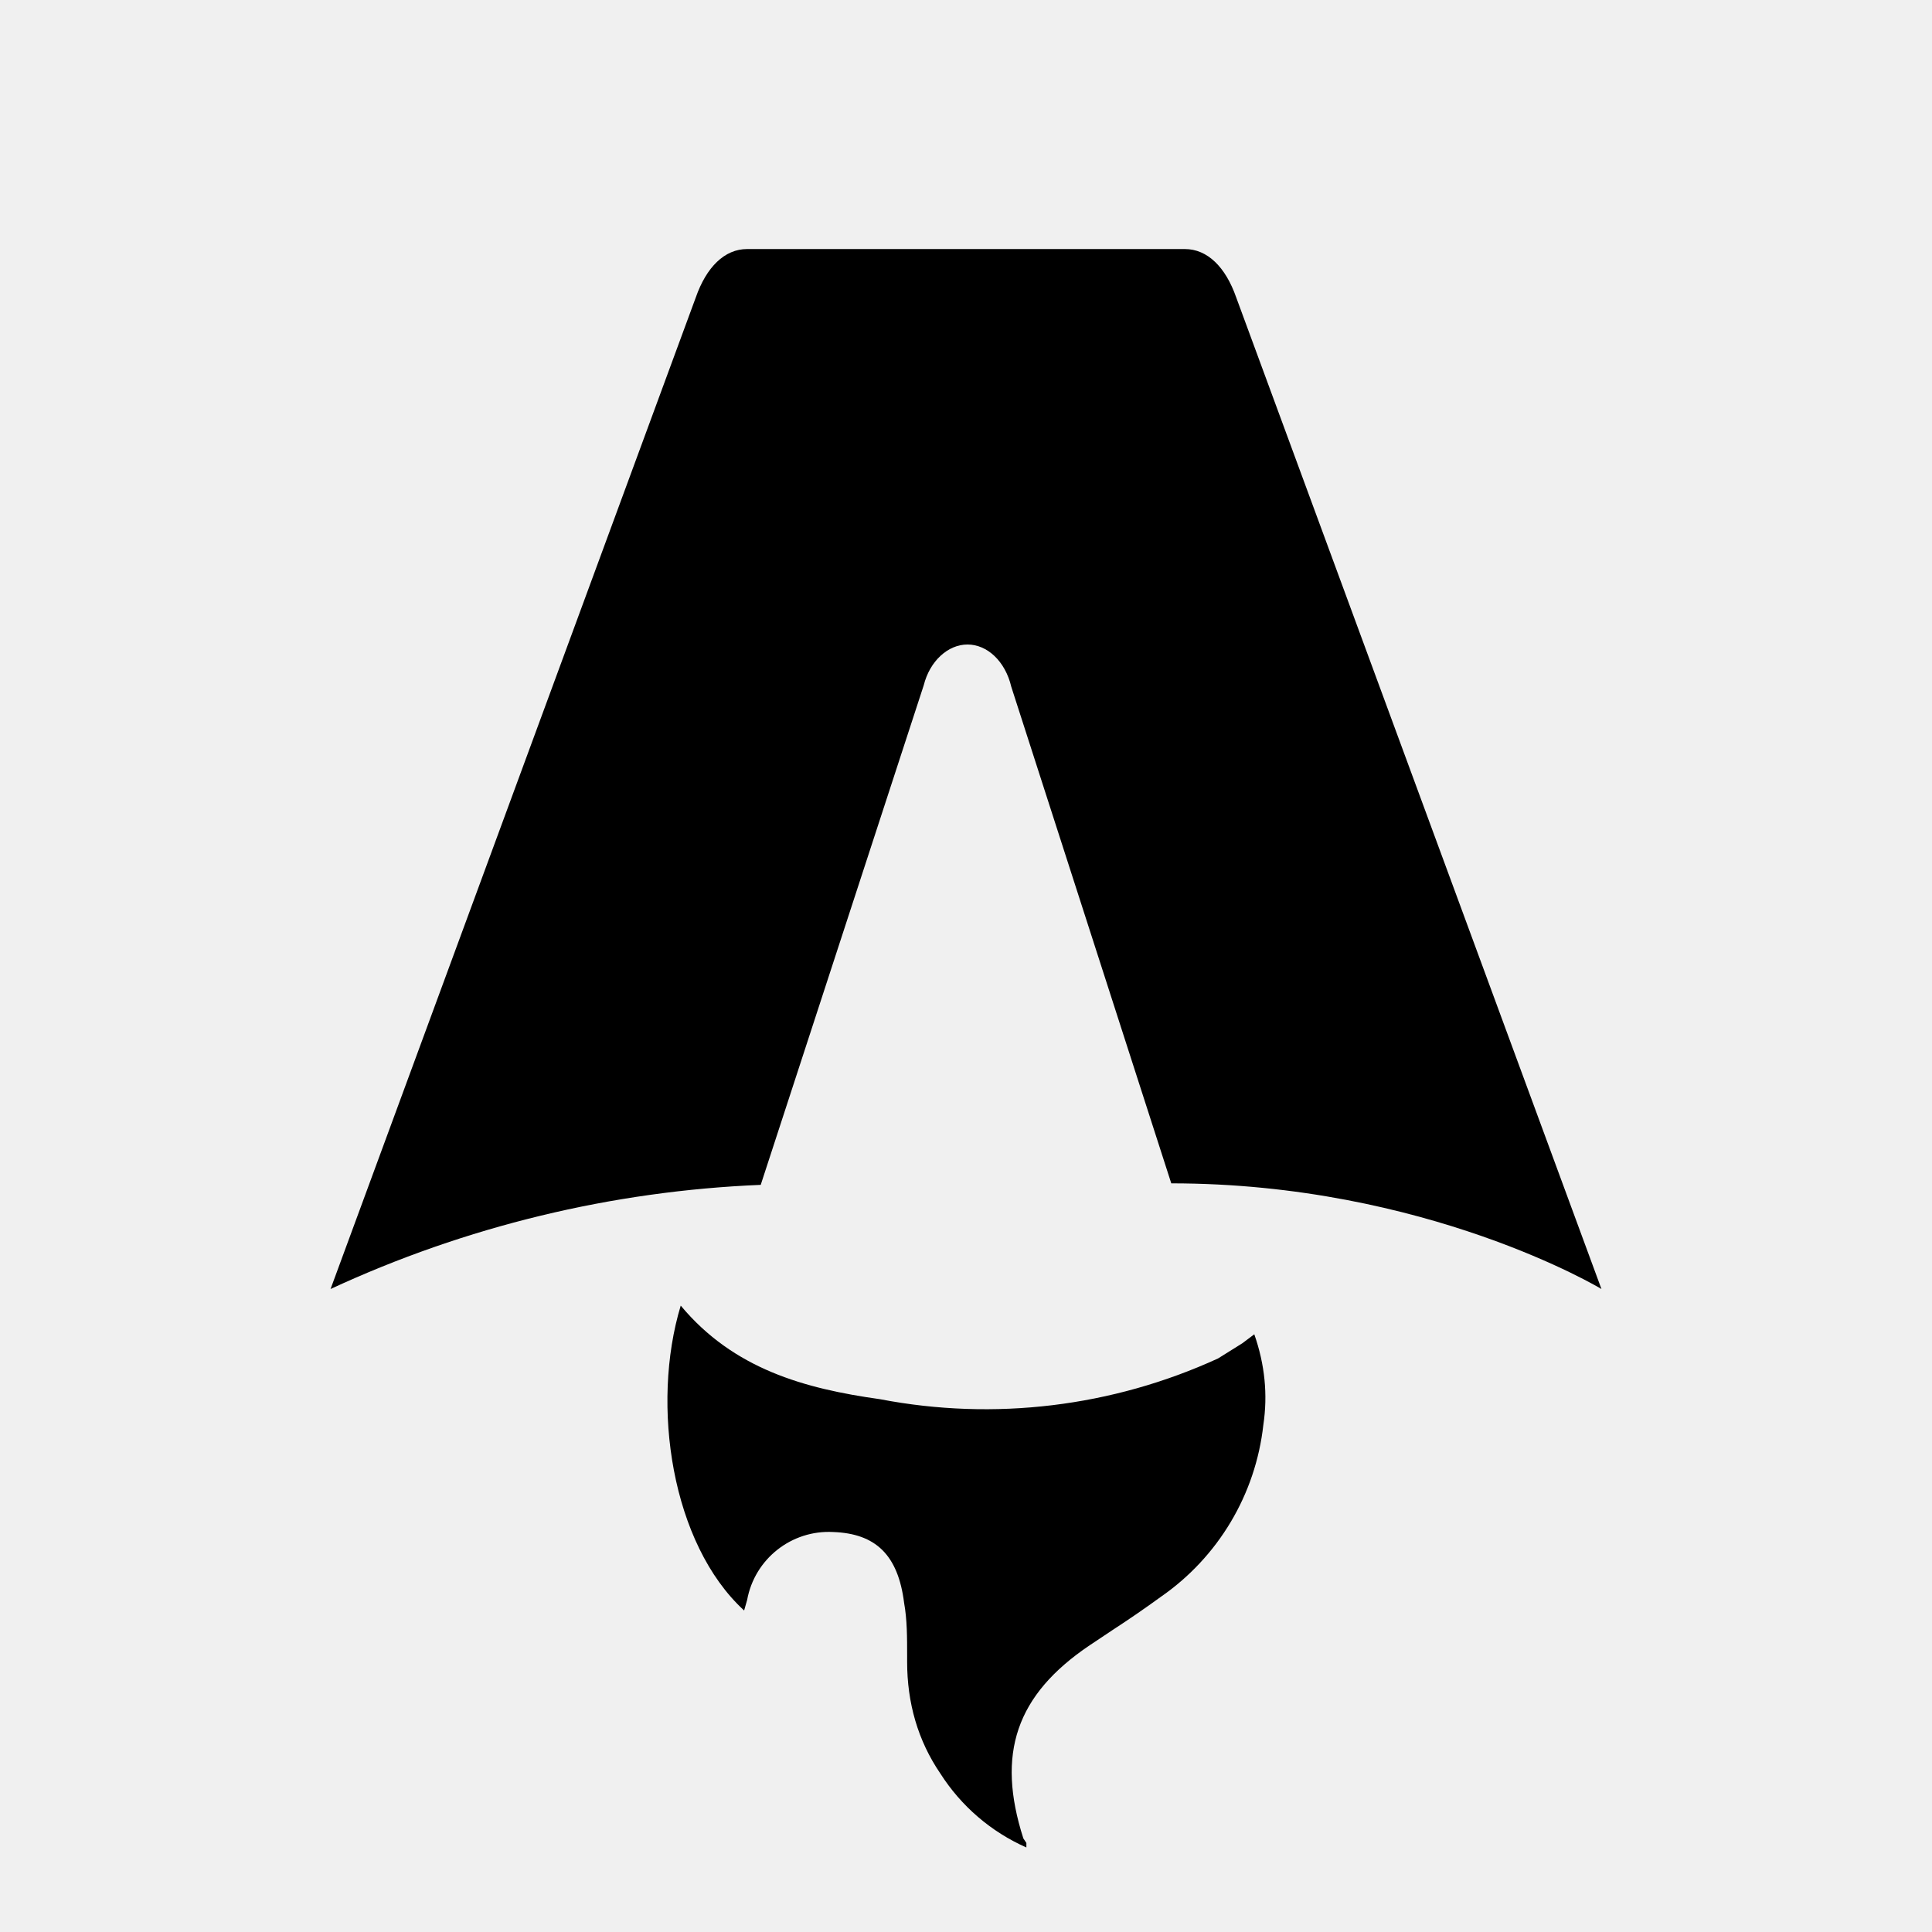
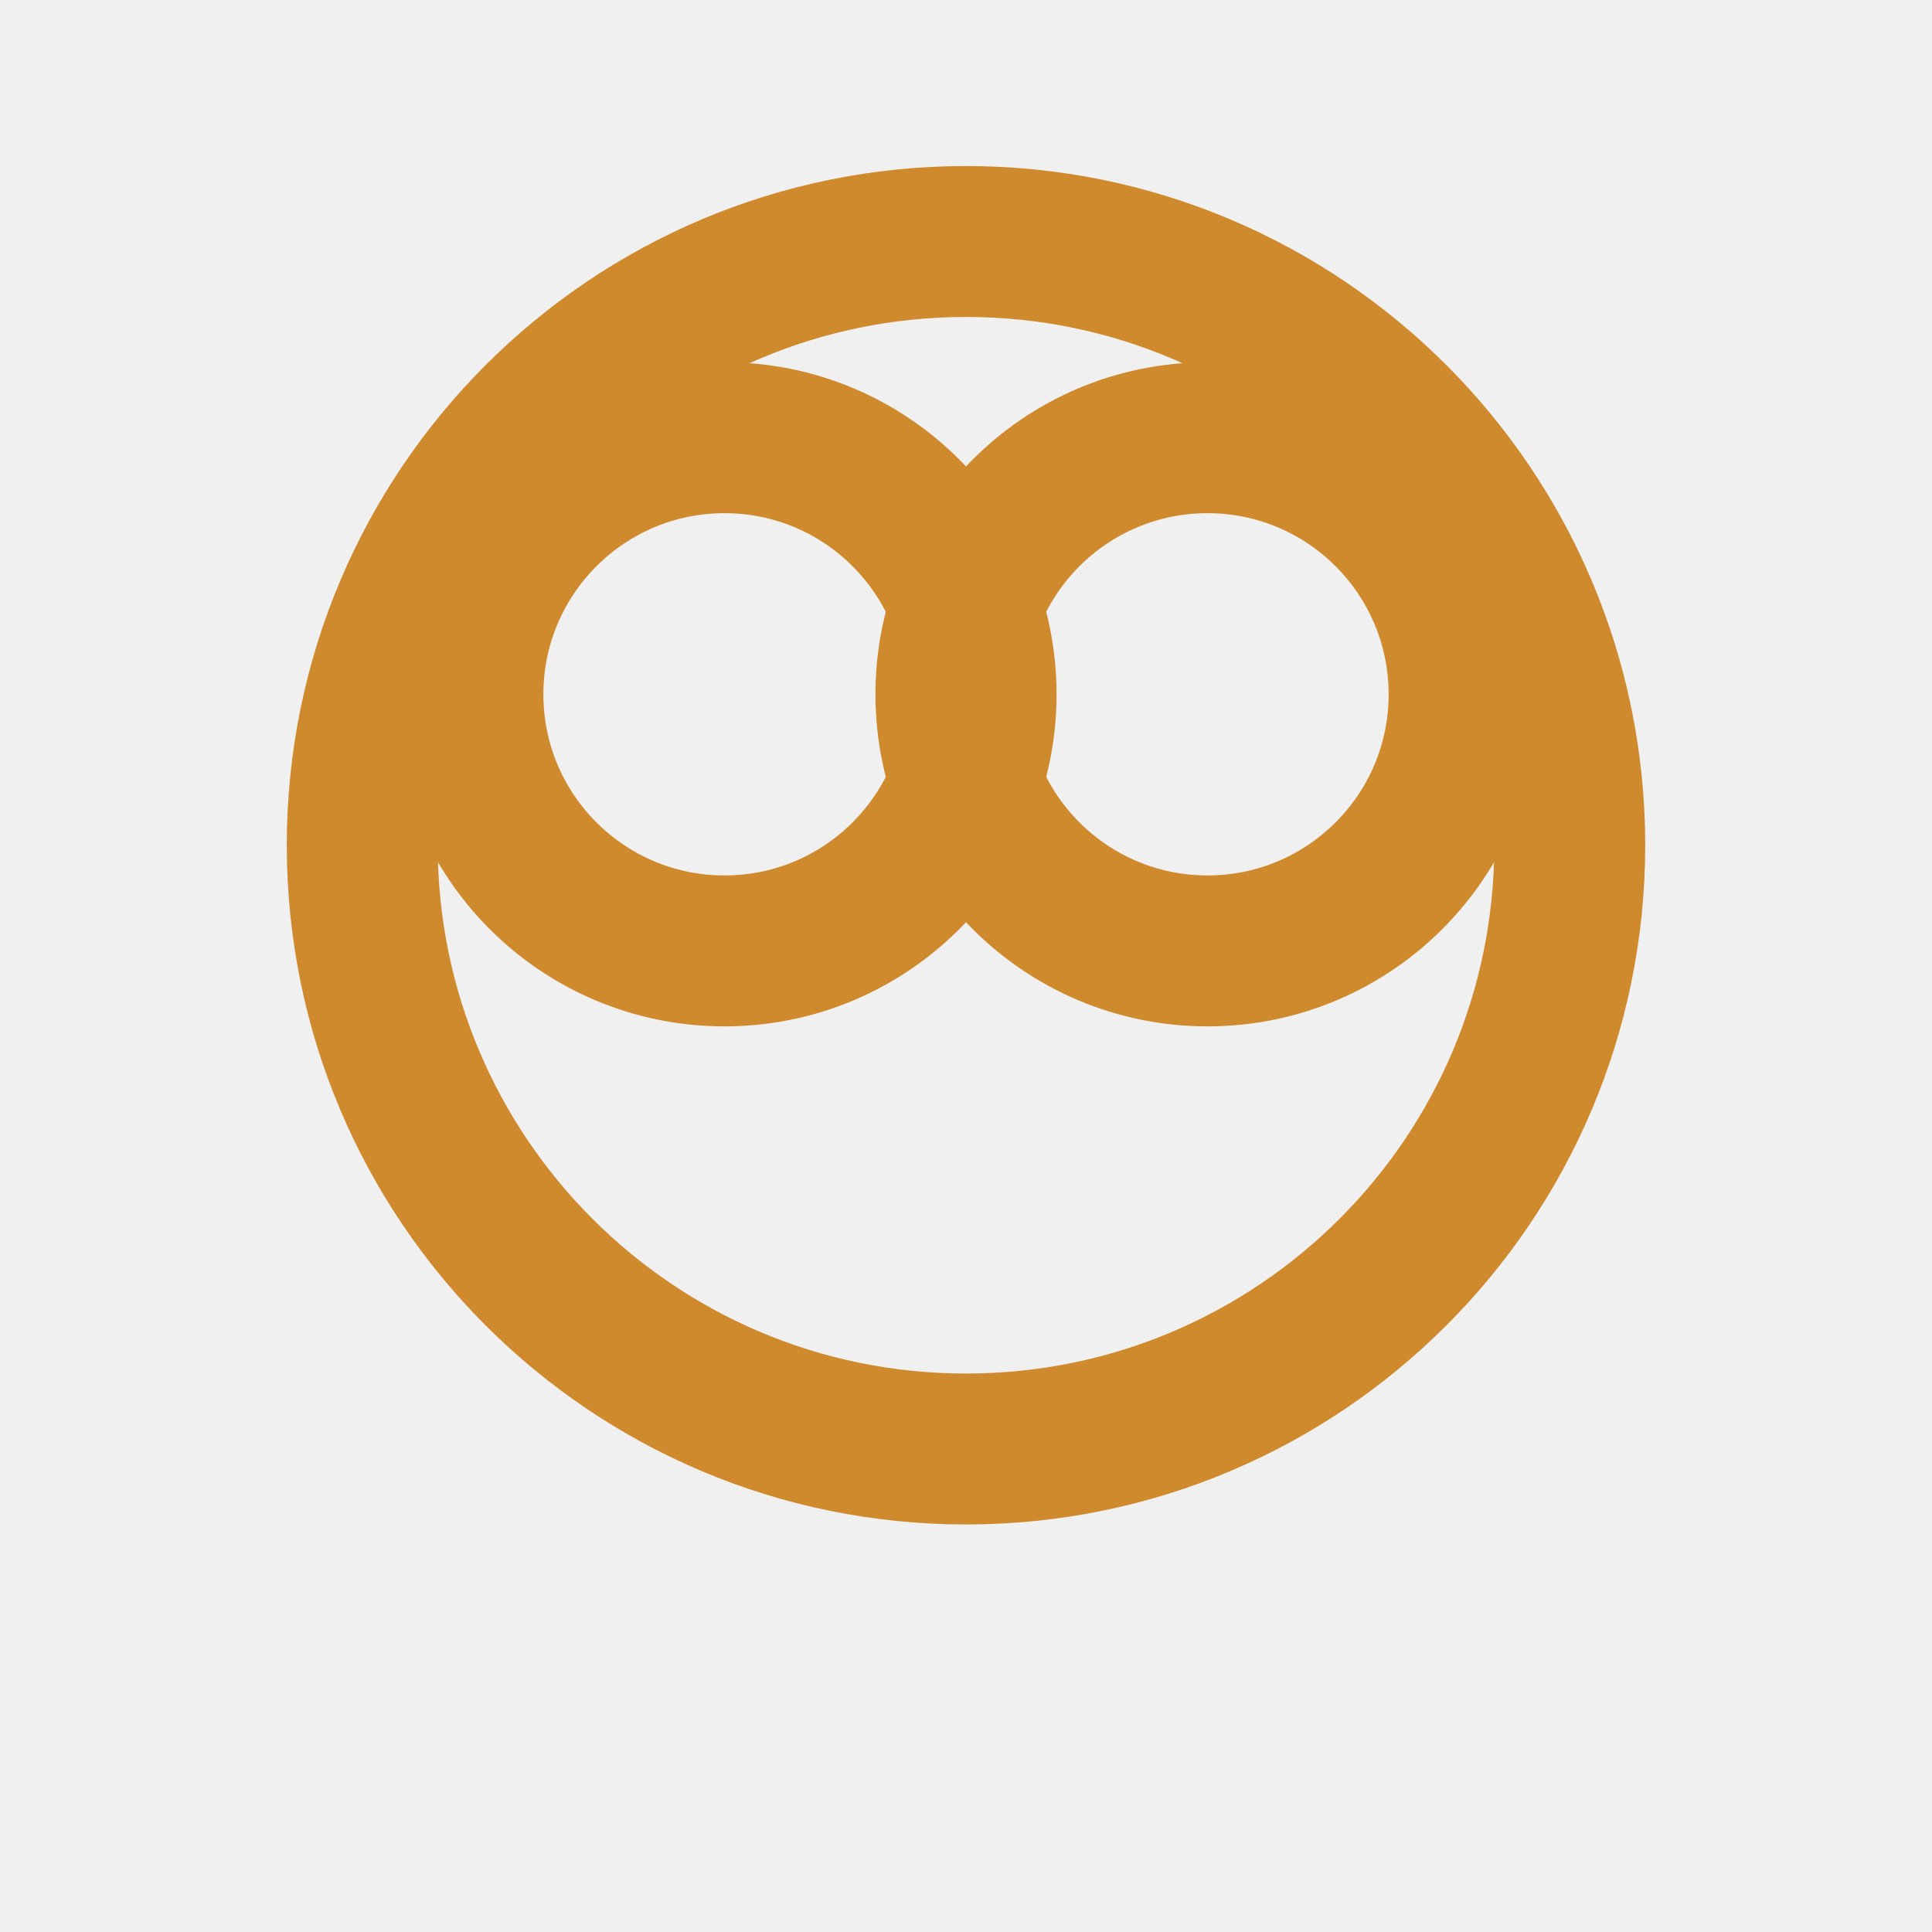
- <svg xmlns="http://www.w3.org/2000/svg" fill="none" viewBox="0 0 128 128">
-   <path d="M50.4 78.5a75.1 75.1 0 0 0-28.5 6.9l24.2-65.7c.7-2 1.9-3.2 3.4-3.2h29c1.5 0 2.7 1.2 3.4 3.2l24.2 65.7s-11.6-7-28.5-7L67 45.5c-.4-1.7-1.6-2.8-2.9-2.8-1.3 0-2.5 1.1-2.9 2.7L50.4 78.5Zm-1.1 28.2Zm-4.2-20.2c-2 6.6-.6 15.8 4.2 20.2a17.5 17.5 0 0 1 .2-.7 5.5 5.5 0 0 1 5.7-4.5c2.8.1 4.3 1.5 4.7 4.7.2 1.1.2 2.3.2 3.5v.4c0 2.7.7 5.2 2.2 7.4a13 13 0 0 0 5.7 4.9v-.3l-.2-.3c-1.8-5.6-.5-9.5 4.4-12.8l1.5-1a73 73 0 0 0 3.2-2.2 16 16 0 0 0 6.8-11.4c.3-2 .1-4-.6-6l-.8.6-1.6 1a37 37 0 0 1-22.4 2.7c-5-.7-9.7-2-13.2-6.2Z" />
-   <style>
-         path { fill: #000; }
-         @media (prefers-color-scheme: dark) {
-             path { fill: #FFF; }
-         }
-     </style>
+ <svg xmlns="http://www.w3.org/2000/svg" viewBox="0 0 128 128" fill="none">
+   <g stroke="rgb(208 138 46)" stroke-linecap="round">
+     <circle cx="48" cy="46" r="17" stroke-width="10" />
+     <circle cx="80" cy="46" r="17" stroke-width="10" />
+     <circle cx="64" cy="56" r="40" stroke-width="10" clip-path="inset(26px 0 0 0)" />
+   </g>
</svg>
